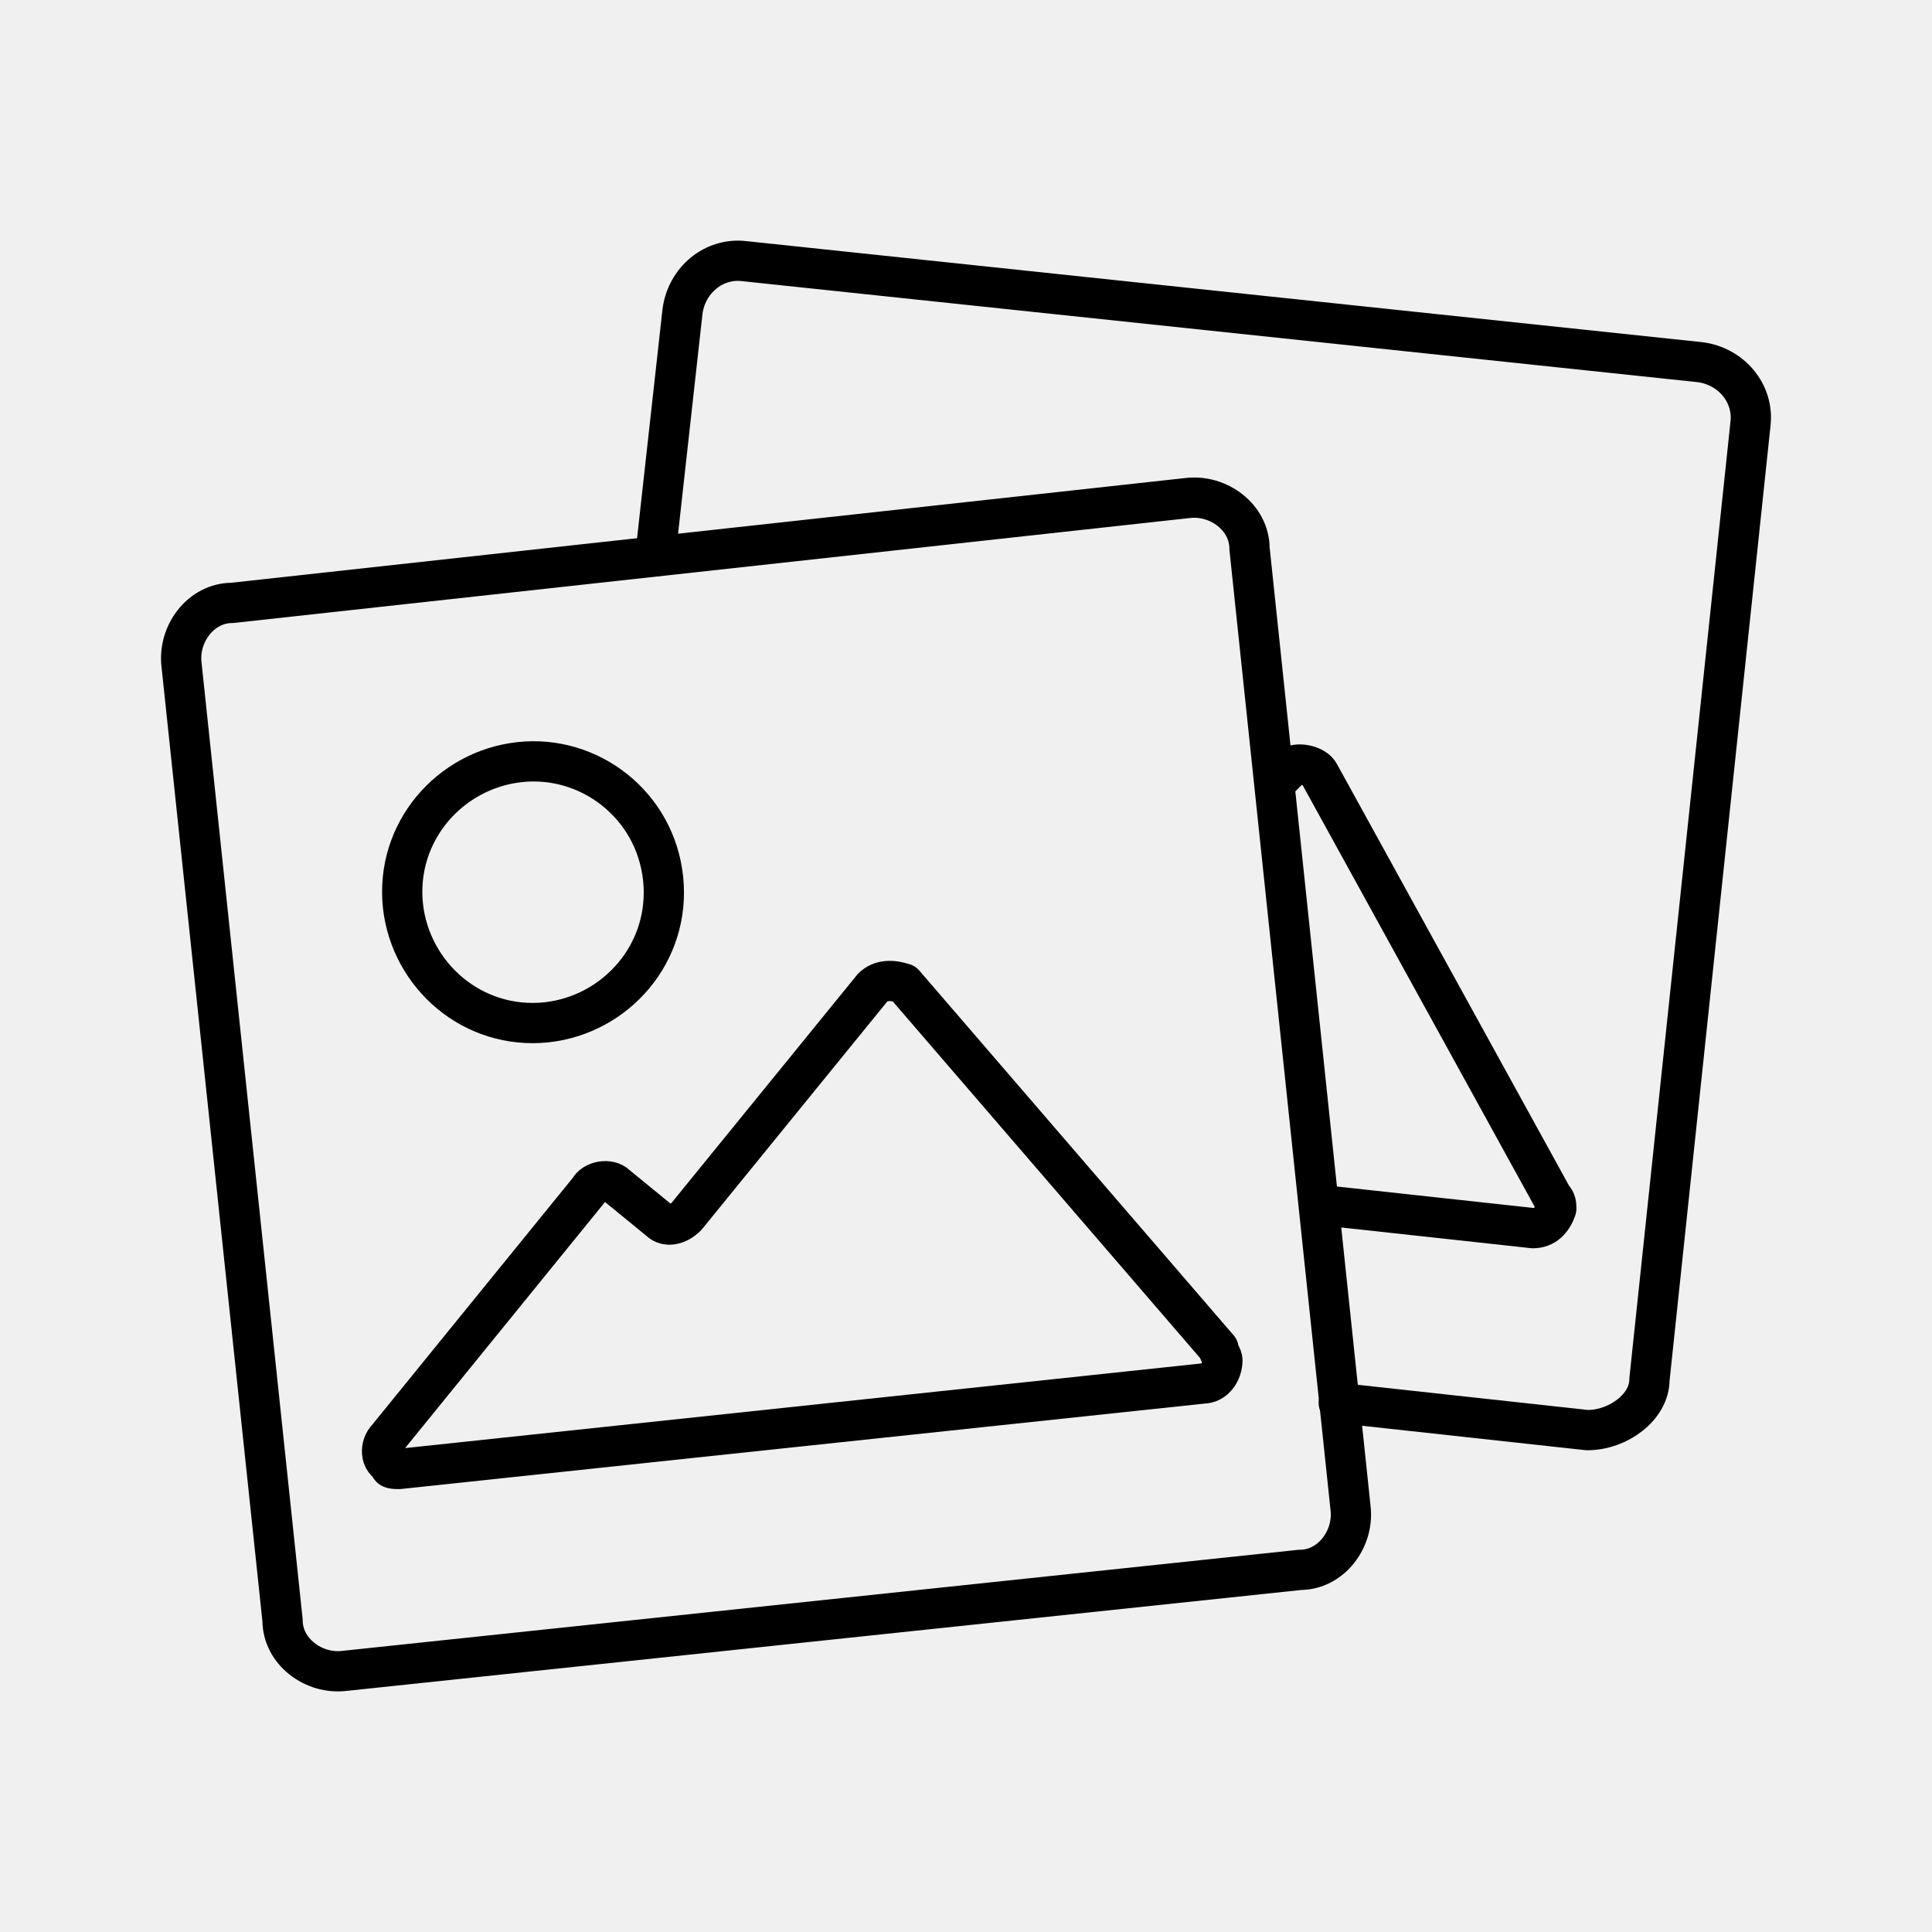
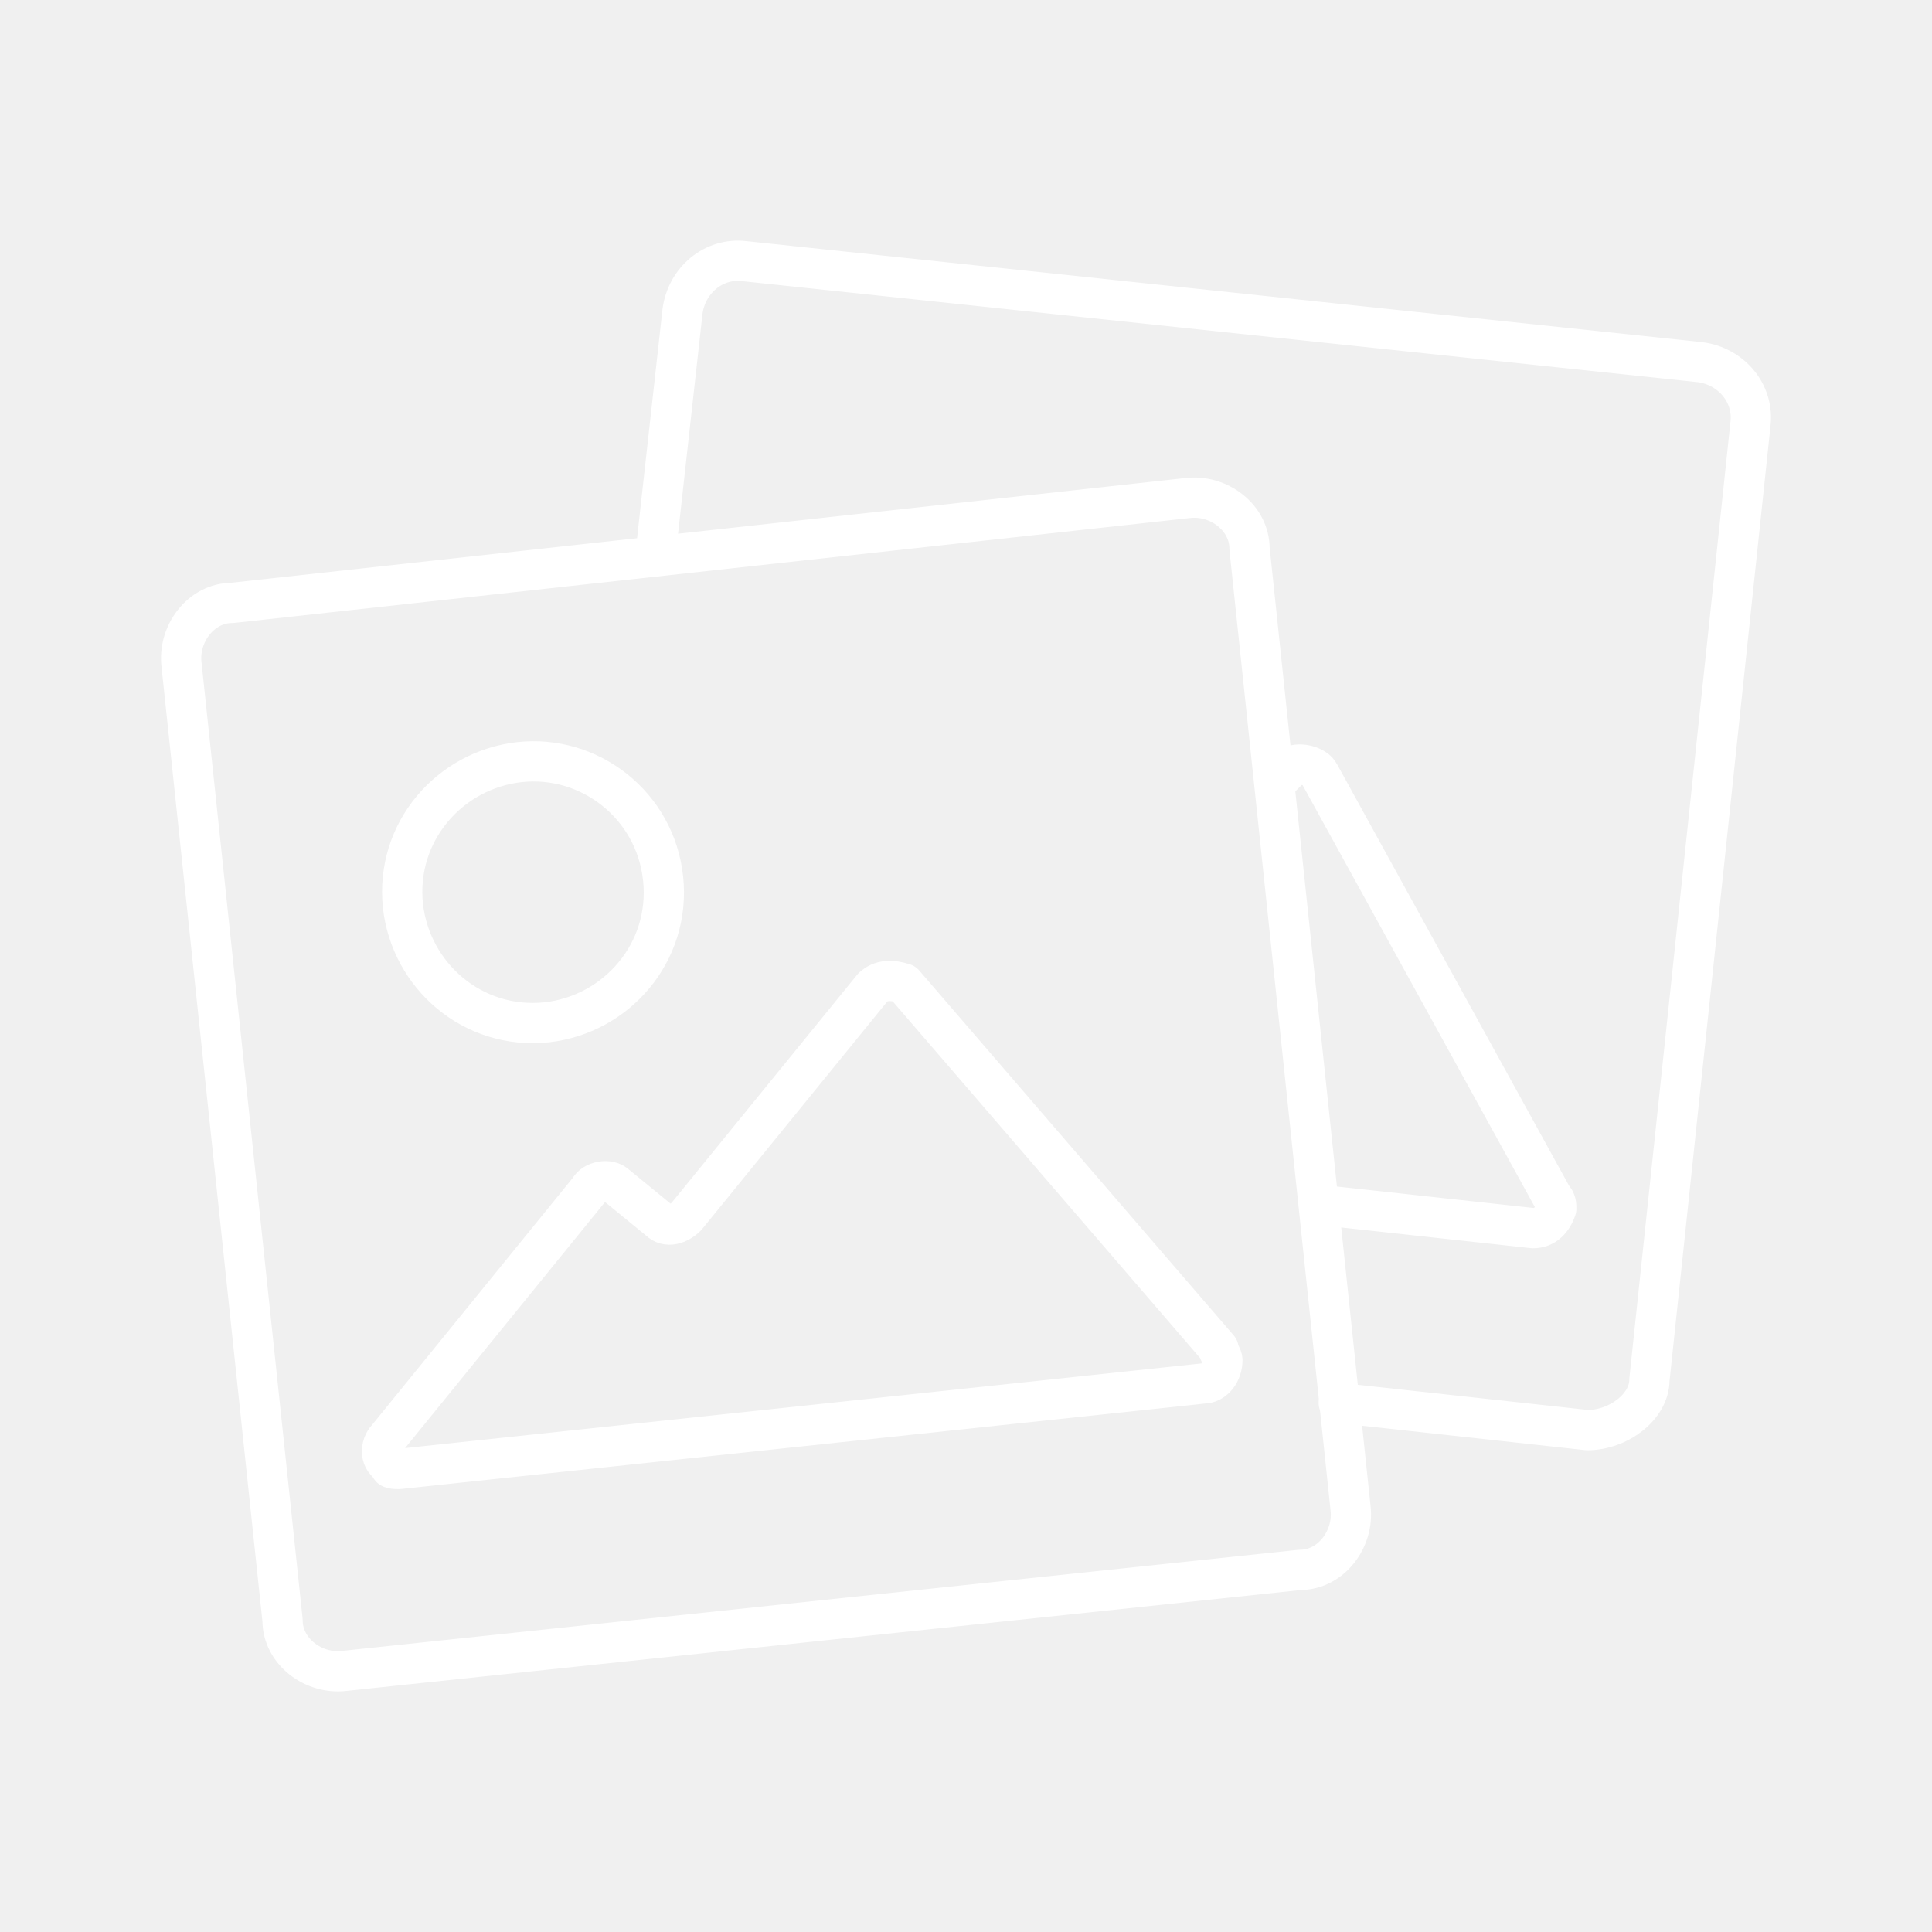
<svg xmlns="http://www.w3.org/2000/svg" width="800px" height="800px" viewBox="0 0 48 48" id="a">
  <defs>
-     <style>.b{fill:none;stroke:#000000;stroke-linecap:round;stroke-linejoin:round;}</style>
+     <style>.b{fill:none;stroke:#ffffff;stroke-linecap:round;stroke-linejoin:round;}</style>
  </defs>
  <path class="b" d="M29.5,12.374c.772-.097,1.544,.482,1.544,1.254h0l2.509,23.831c.097,.772-.482,1.544-1.254,1.544l-23.735,2.509c-.772,.097-1.544-.482-1.544-1.254h0l-2.509-23.735c-.097-.772,.482-1.544,1.254-1.544l23.735-2.605Z" />
  <path class="b" d="M12.905,18.935c-1.737,.193-3.087,1.737-2.894,3.57,.193,1.737,1.737,3.087,3.57,2.894,1.737-.193,3.087-1.737,2.894-3.57s-1.833-3.087-3.57-2.894h0Zm8.78,5.596l-4.631,5.692c-.193,.193-.482,.289-.675,.097h0l-1.061-.868c-.193-.193-.579-.097-.675,.097l-5.017,6.175c-.193,.193-.193,.579,.097,.675-.097,.097,.097,.097,.193,.097l19.972-2.123c.289,0,.482-.289,.482-.579,0-.097-.097-.193-.097-.289l-7.815-9.069c-.289-.097-.579-.097-.772,.097h0Z" />
  <path class="b" d="M16.281,13.821l.675-6.078c.097-.772,.772-1.351,1.544-1.254l23.735,2.509c.772,.097,1.351,.772,1.254,1.544h0l-2.509,23.735c0,.675-.772,1.254-1.544,1.254l-6.175-.675" />
  <path class="b" d="M32.78,29.934l5.306,.579c.289,0,.482-.193,.579-.482,0-.097,0-.193-.097-.289l-5.789-10.517c-.097-.193-.482-.289-.675-.193h0l-.386,.386" />
</svg>
